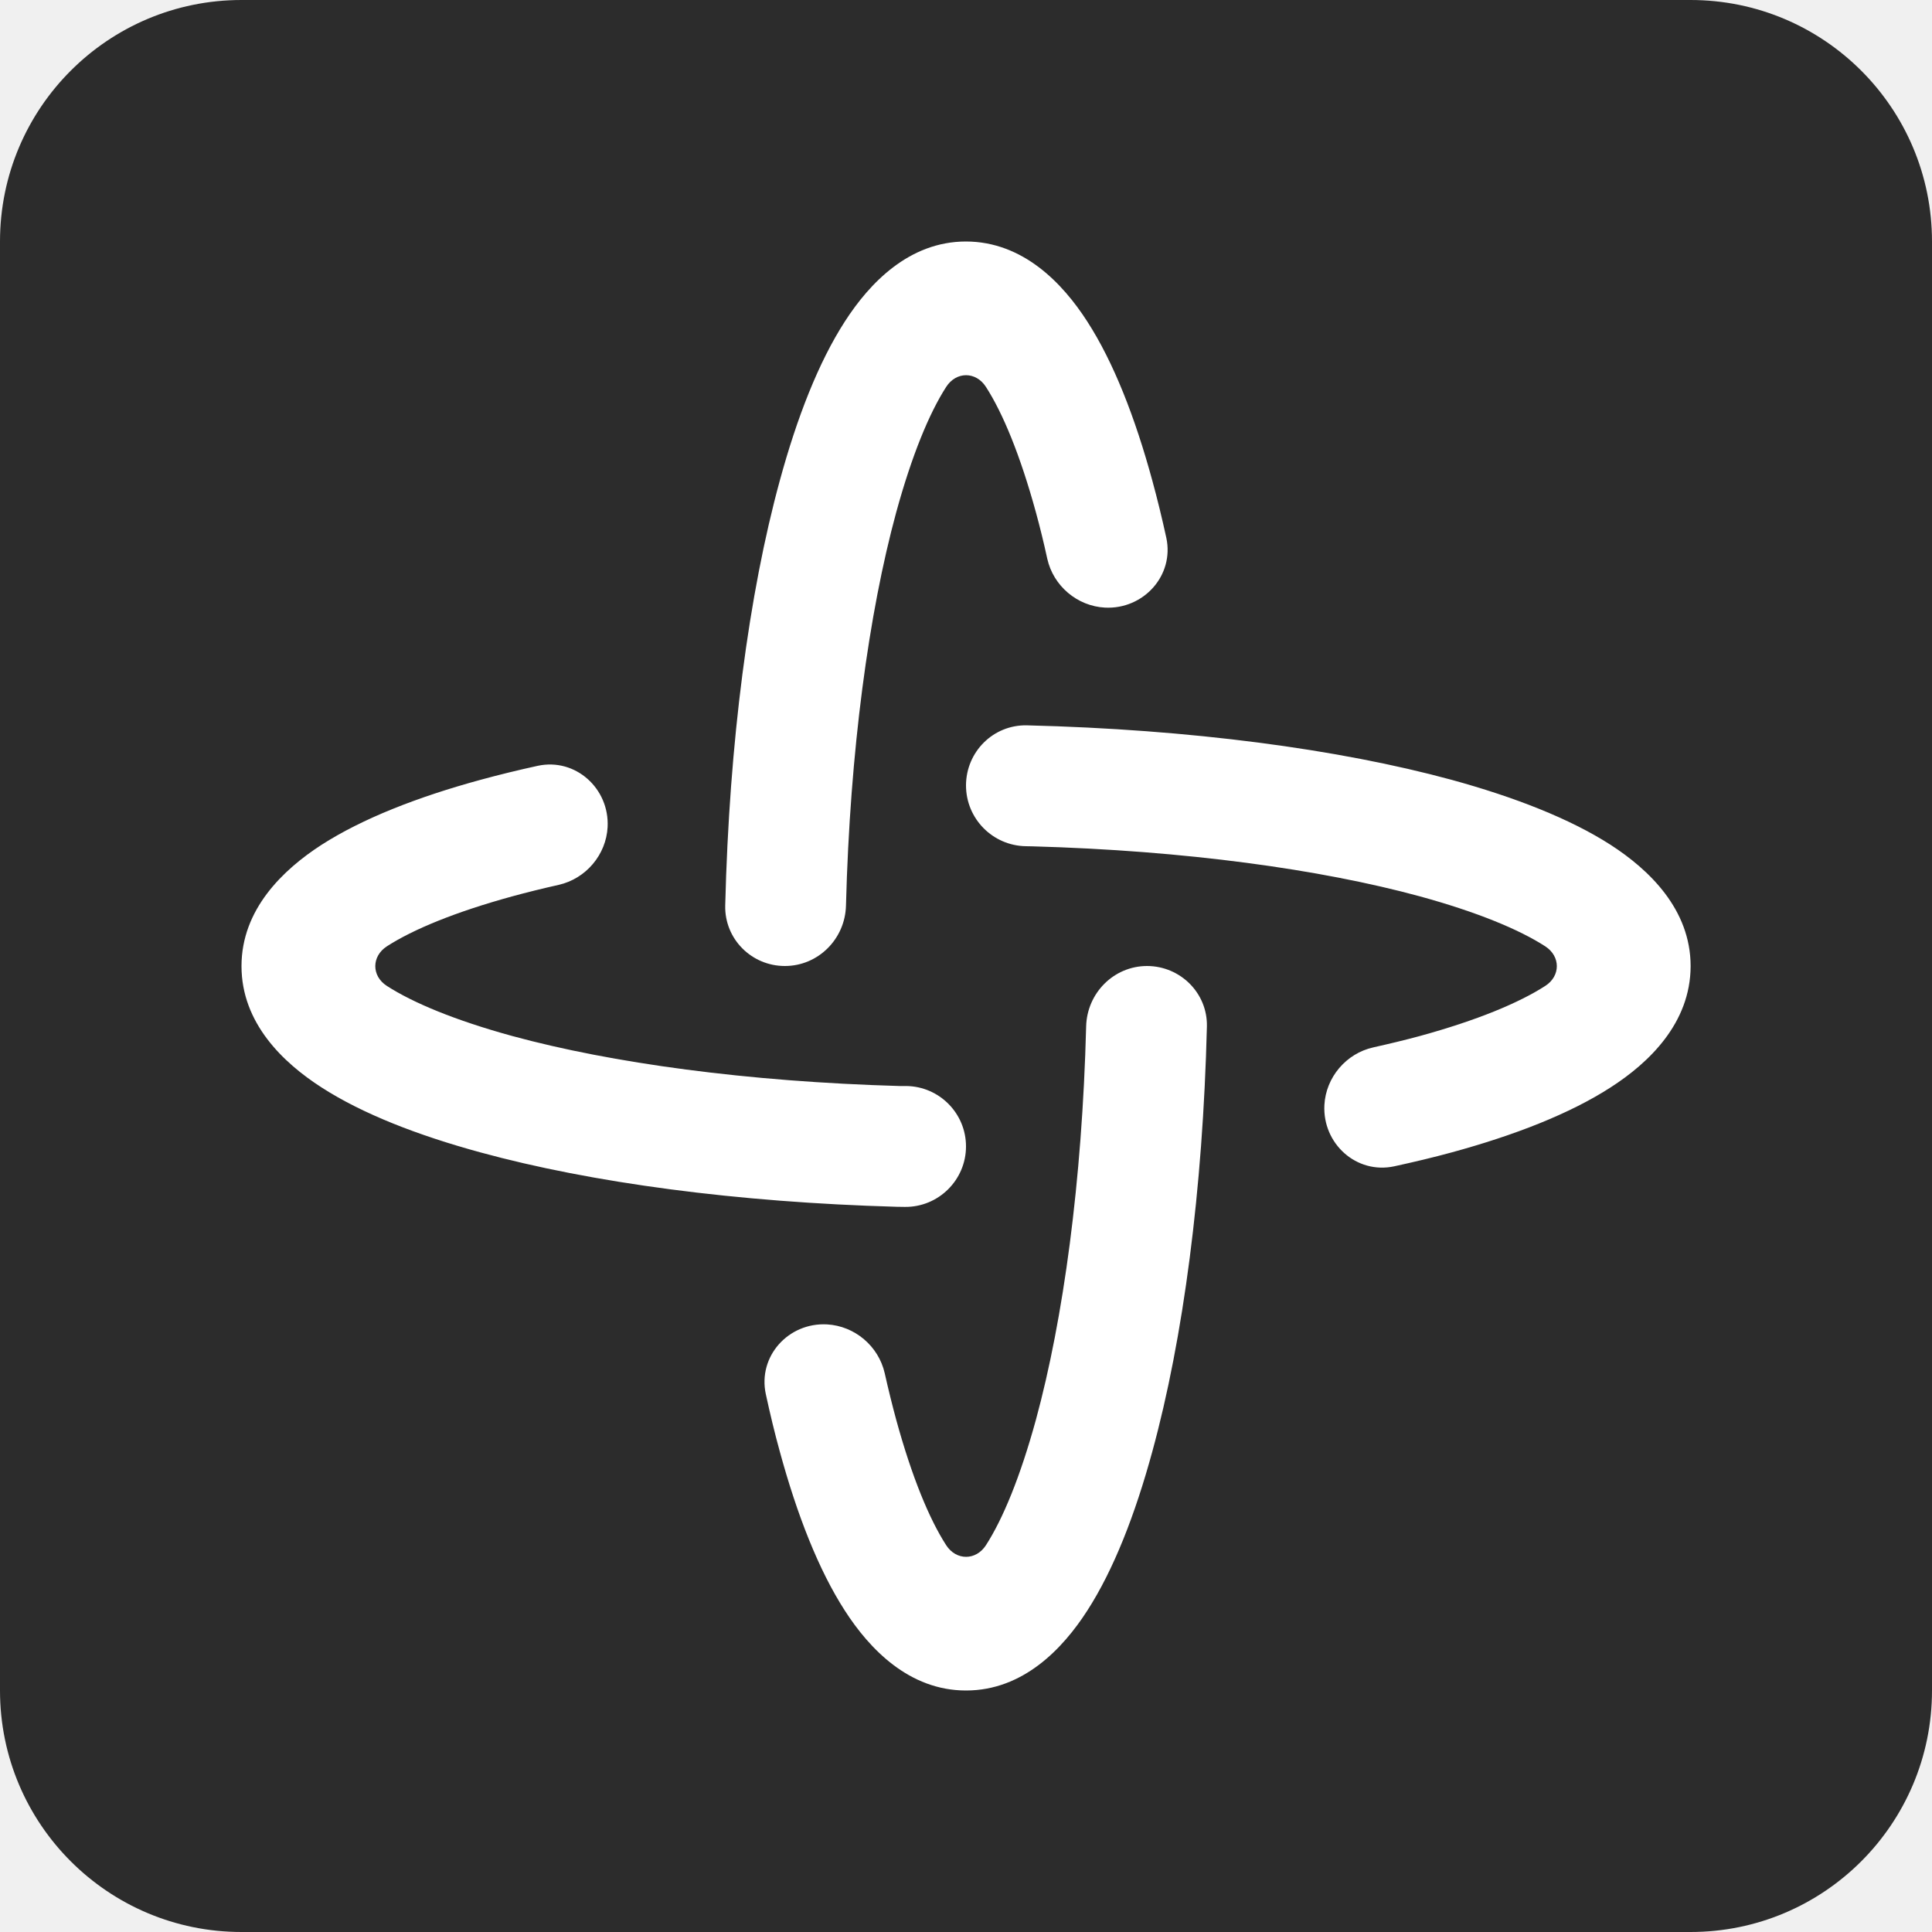
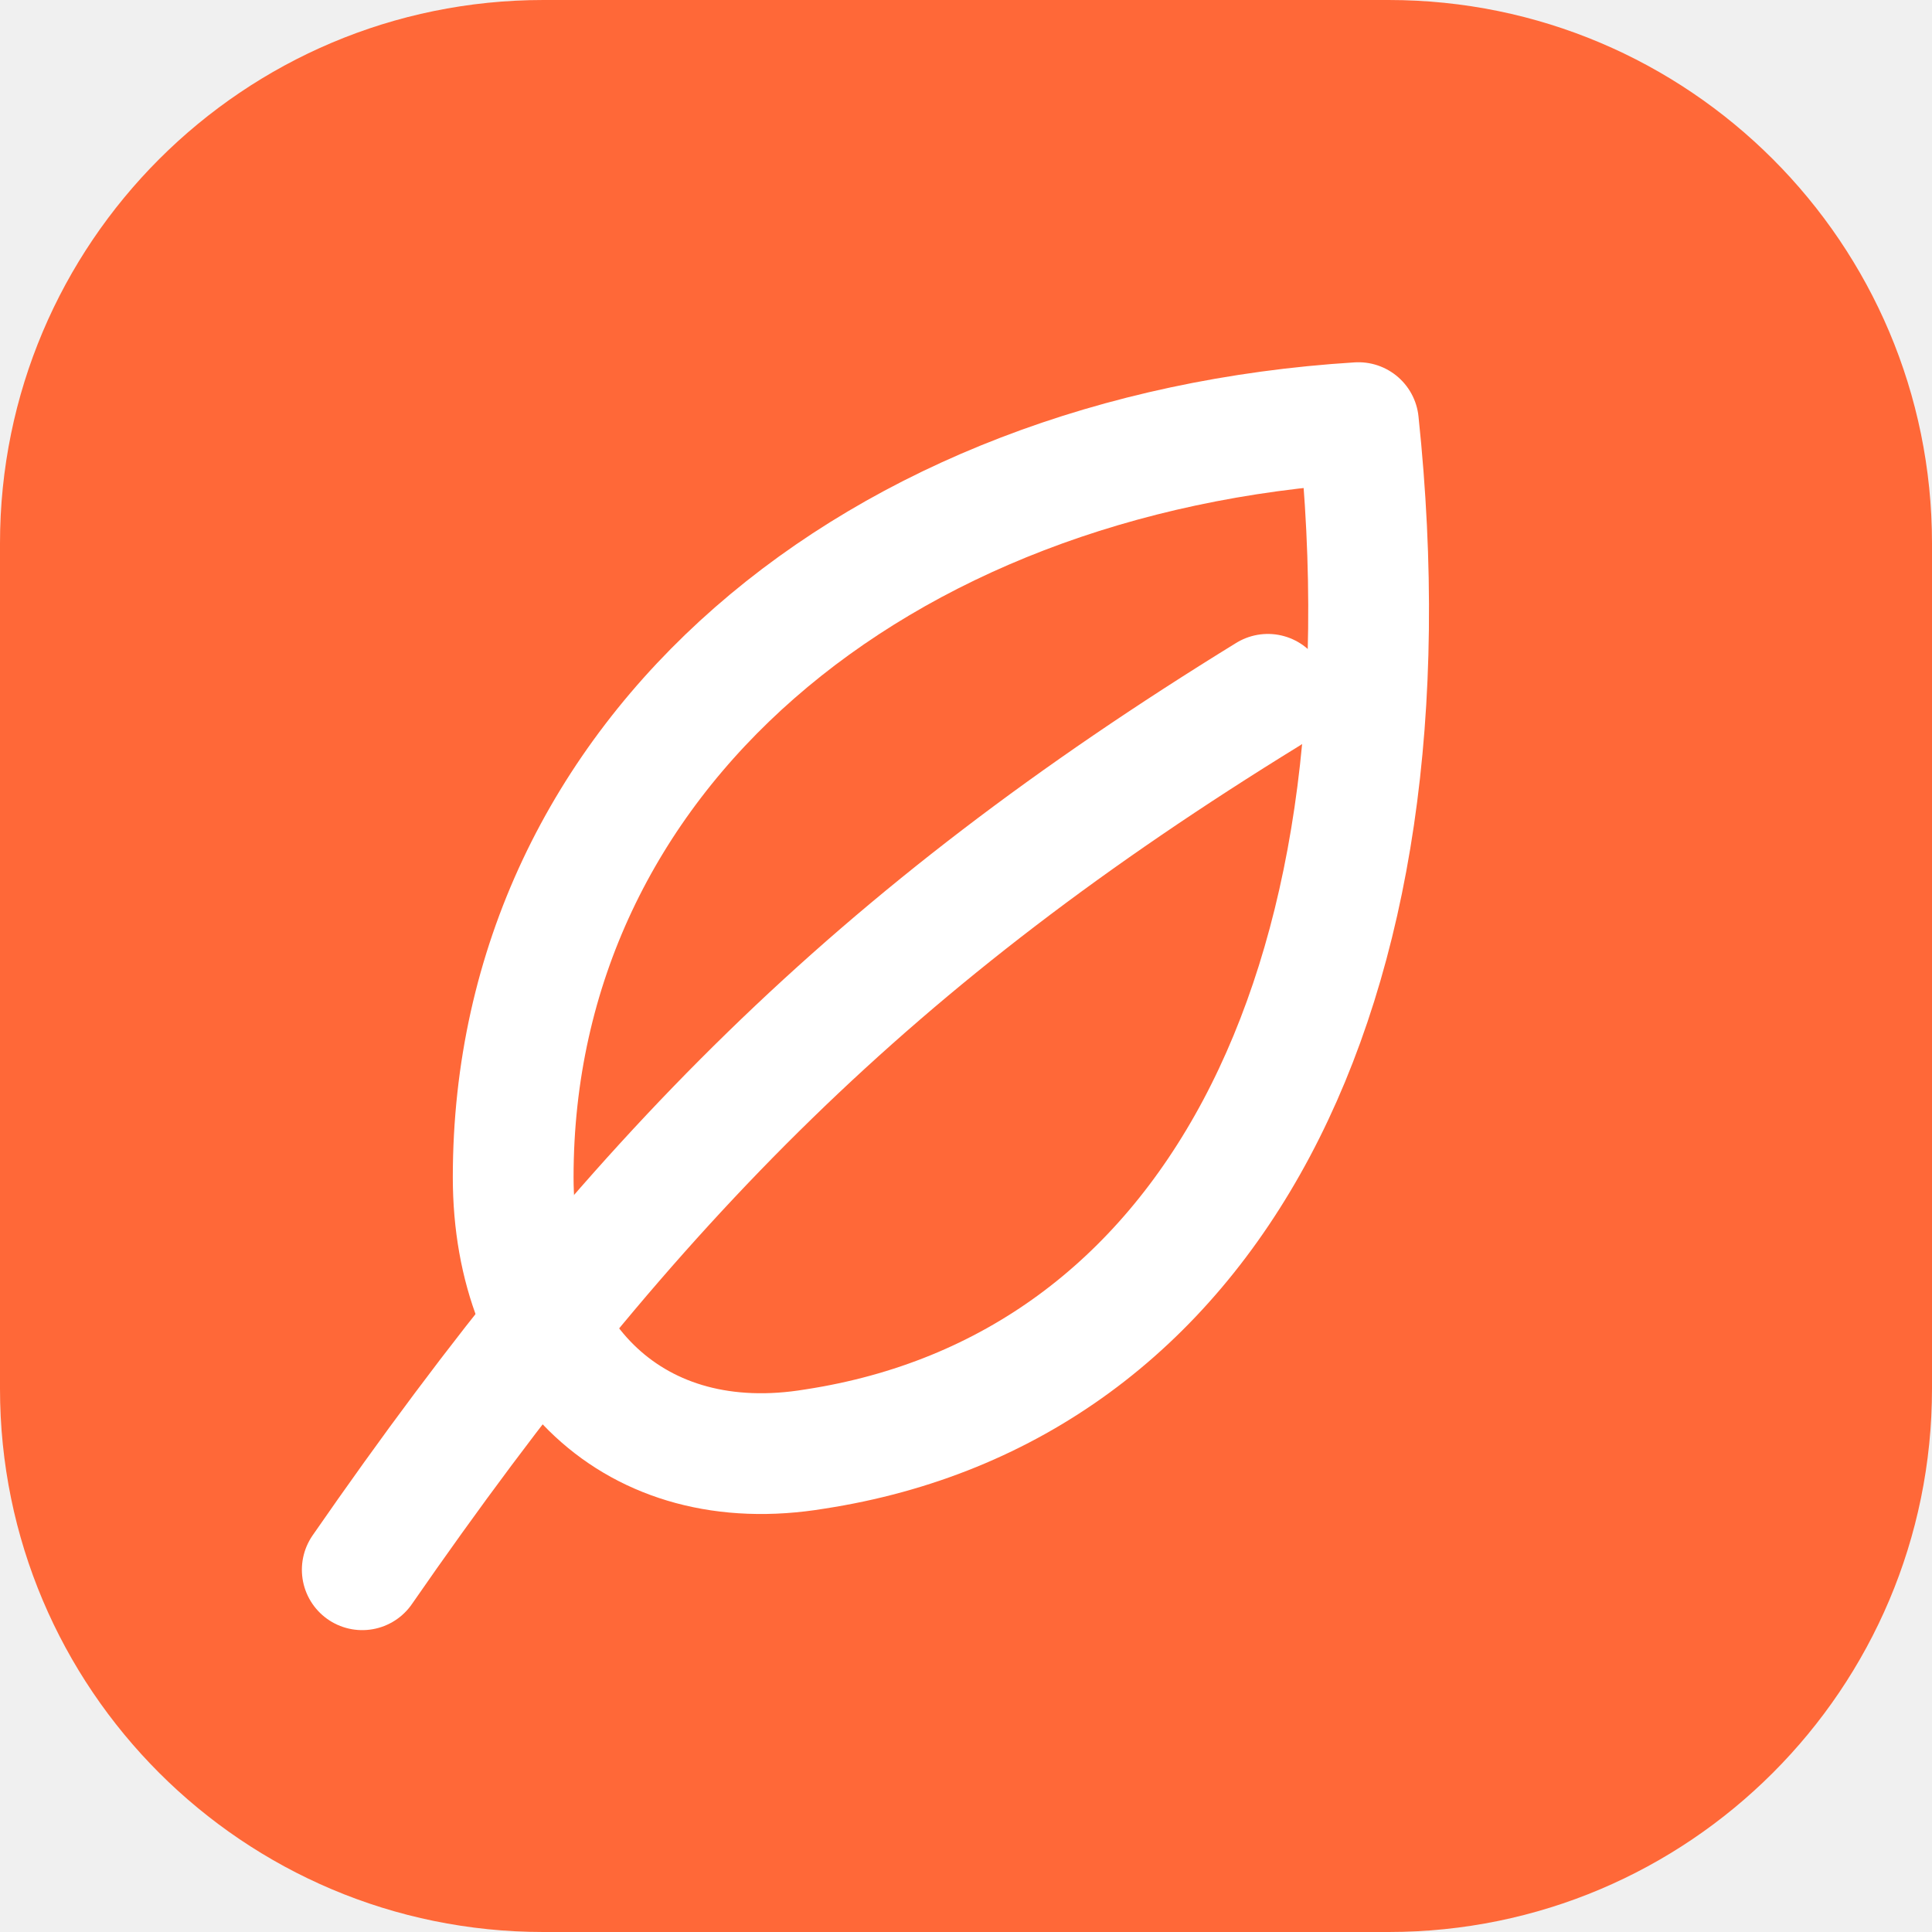
- <svg xmlns="http://www.w3.org/2000/svg" width="16" height="16" viewBox="0 0 16 16" fill="none">
-   <path d="M0 2C0 0.895 0.895 0 2 0H14C15.105 0 16 0.895 16 2V14C16 15.105 15.105 16 14 16H2C0.895 16 0 15.105 0 14V2Z" fill="#2C2C2C" />
-   <path d="M9.5 8C9.776 8.001 10.001 8.225 9.995 8.5C9.962 9.855 9.799 11.086 9.543 12.021C9.401 12.542 9.223 13 9.004 13.339C8.8 13.656 8.472 14 8 14C7.529 14 7.201 13.656 6.997 13.339C6.778 13 6.6 12.542 6.458 12.021C6.416 11.87 6.378 11.711 6.342 11.545C6.275 11.232 6.529 10.951 6.849 10.968C7.079 10.981 7.276 11.148 7.327 11.373C7.357 11.507 7.389 11.636 7.422 11.758C7.552 12.232 7.696 12.58 7.836 12.797C7.919 12.925 8.082 12.925 8.165 12.797C8.305 12.58 8.449 12.232 8.579 11.758C8.806 10.924 8.962 9.784 8.995 8.5C9.002 8.224 9.224 8 9.5 8ZM4.454 6.342C4.766 6.275 5.048 6.53 5.032 6.849C5.02 7.079 4.852 7.277 4.627 7.328C4.493 7.358 4.364 7.39 4.243 7.423C3.769 7.553 3.421 7.697 3.204 7.837C3.076 7.92 3.076 8.083 3.204 8.165C3.421 8.305 3.769 8.45 4.243 8.58C5.066 8.804 6.187 8.958 7.451 8.994H7.507C7.78 8.998 8 9.221 8 9.494C8 9.772 7.772 9.998 7.494 9.995L7.425 9.994C6.101 9.957 4.898 9.795 3.98 9.544C3.459 9.402 3.001 9.224 2.662 9.005C2.345 8.801 2 8.473 2 8.001C2 7.53 2.345 7.202 2.662 6.997C3.001 6.779 3.459 6.6 3.98 6.458C4.13 6.417 4.289 6.378 4.454 6.342ZM8.504 6.007C9.857 6.04 11.087 6.204 12.021 6.458C12.542 6.601 13 6.779 13.339 6.997C13.656 7.202 14.001 7.53 14.001 8.001C14 8.473 13.656 8.801 13.339 9.005C13 9.224 12.542 9.402 12.021 9.544C11.871 9.585 11.711 9.623 11.546 9.659C11.233 9.726 10.952 9.471 10.968 9.152C10.98 8.922 11.148 8.724 11.373 8.674C11.507 8.644 11.636 8.613 11.758 8.58C12.232 8.45 12.58 8.305 12.797 8.165C12.925 8.083 12.925 7.92 12.797 7.837C12.58 7.697 12.232 7.553 11.758 7.423C10.935 7.199 9.814 7.044 8.55 7.009L8.497 7.008C8.221 7.004 8 6.78 8 6.504C8.001 6.226 8.226 6.001 8.504 6.007ZM8 2C8.472 2.001 8.8 2.345 9.004 2.662C9.223 3.001 9.401 3.459 9.543 3.98C9.584 4.13 9.623 4.289 9.659 4.454C9.726 4.766 9.47 5.048 9.151 5.032C8.921 5.02 8.723 4.852 8.673 4.627C8.644 4.493 8.612 4.364 8.579 4.243C8.449 3.769 8.305 3.421 8.165 3.204C8.082 3.075 7.919 3.075 7.836 3.204C7.696 3.421 7.552 3.769 7.422 4.243C7.195 5.077 7.039 6.216 7.006 7.5C6.999 7.776 6.776 8 6.5 8C6.224 8 6 7.776 6.006 7.5C6.039 6.146 6.202 4.915 6.458 3.98C6.6 3.459 6.778 3.001 6.997 2.662C7.201 2.345 7.529 2 8 2Z" fill="white" />
+ <svg xmlns="http://www.w3.org/2000/svg" viewBox="0 0 64 64">
+   <rect width="64" height="64" rx="18" fill="#FF6838" />
+   <path d="M45 14C29 15 17 25 17 39c0 6 4 10 10 9 13-2 20-15 18-34Z" fill="none" stroke="#FFFFFF" stroke-width="4" stroke-linecap="round" stroke-linejoin="round" />
+   <path d="M12 52c9-13 17-21 30-29" fill="none" stroke="#FFFFFF" stroke-width="4" stroke-linecap="round" />
</svg>
